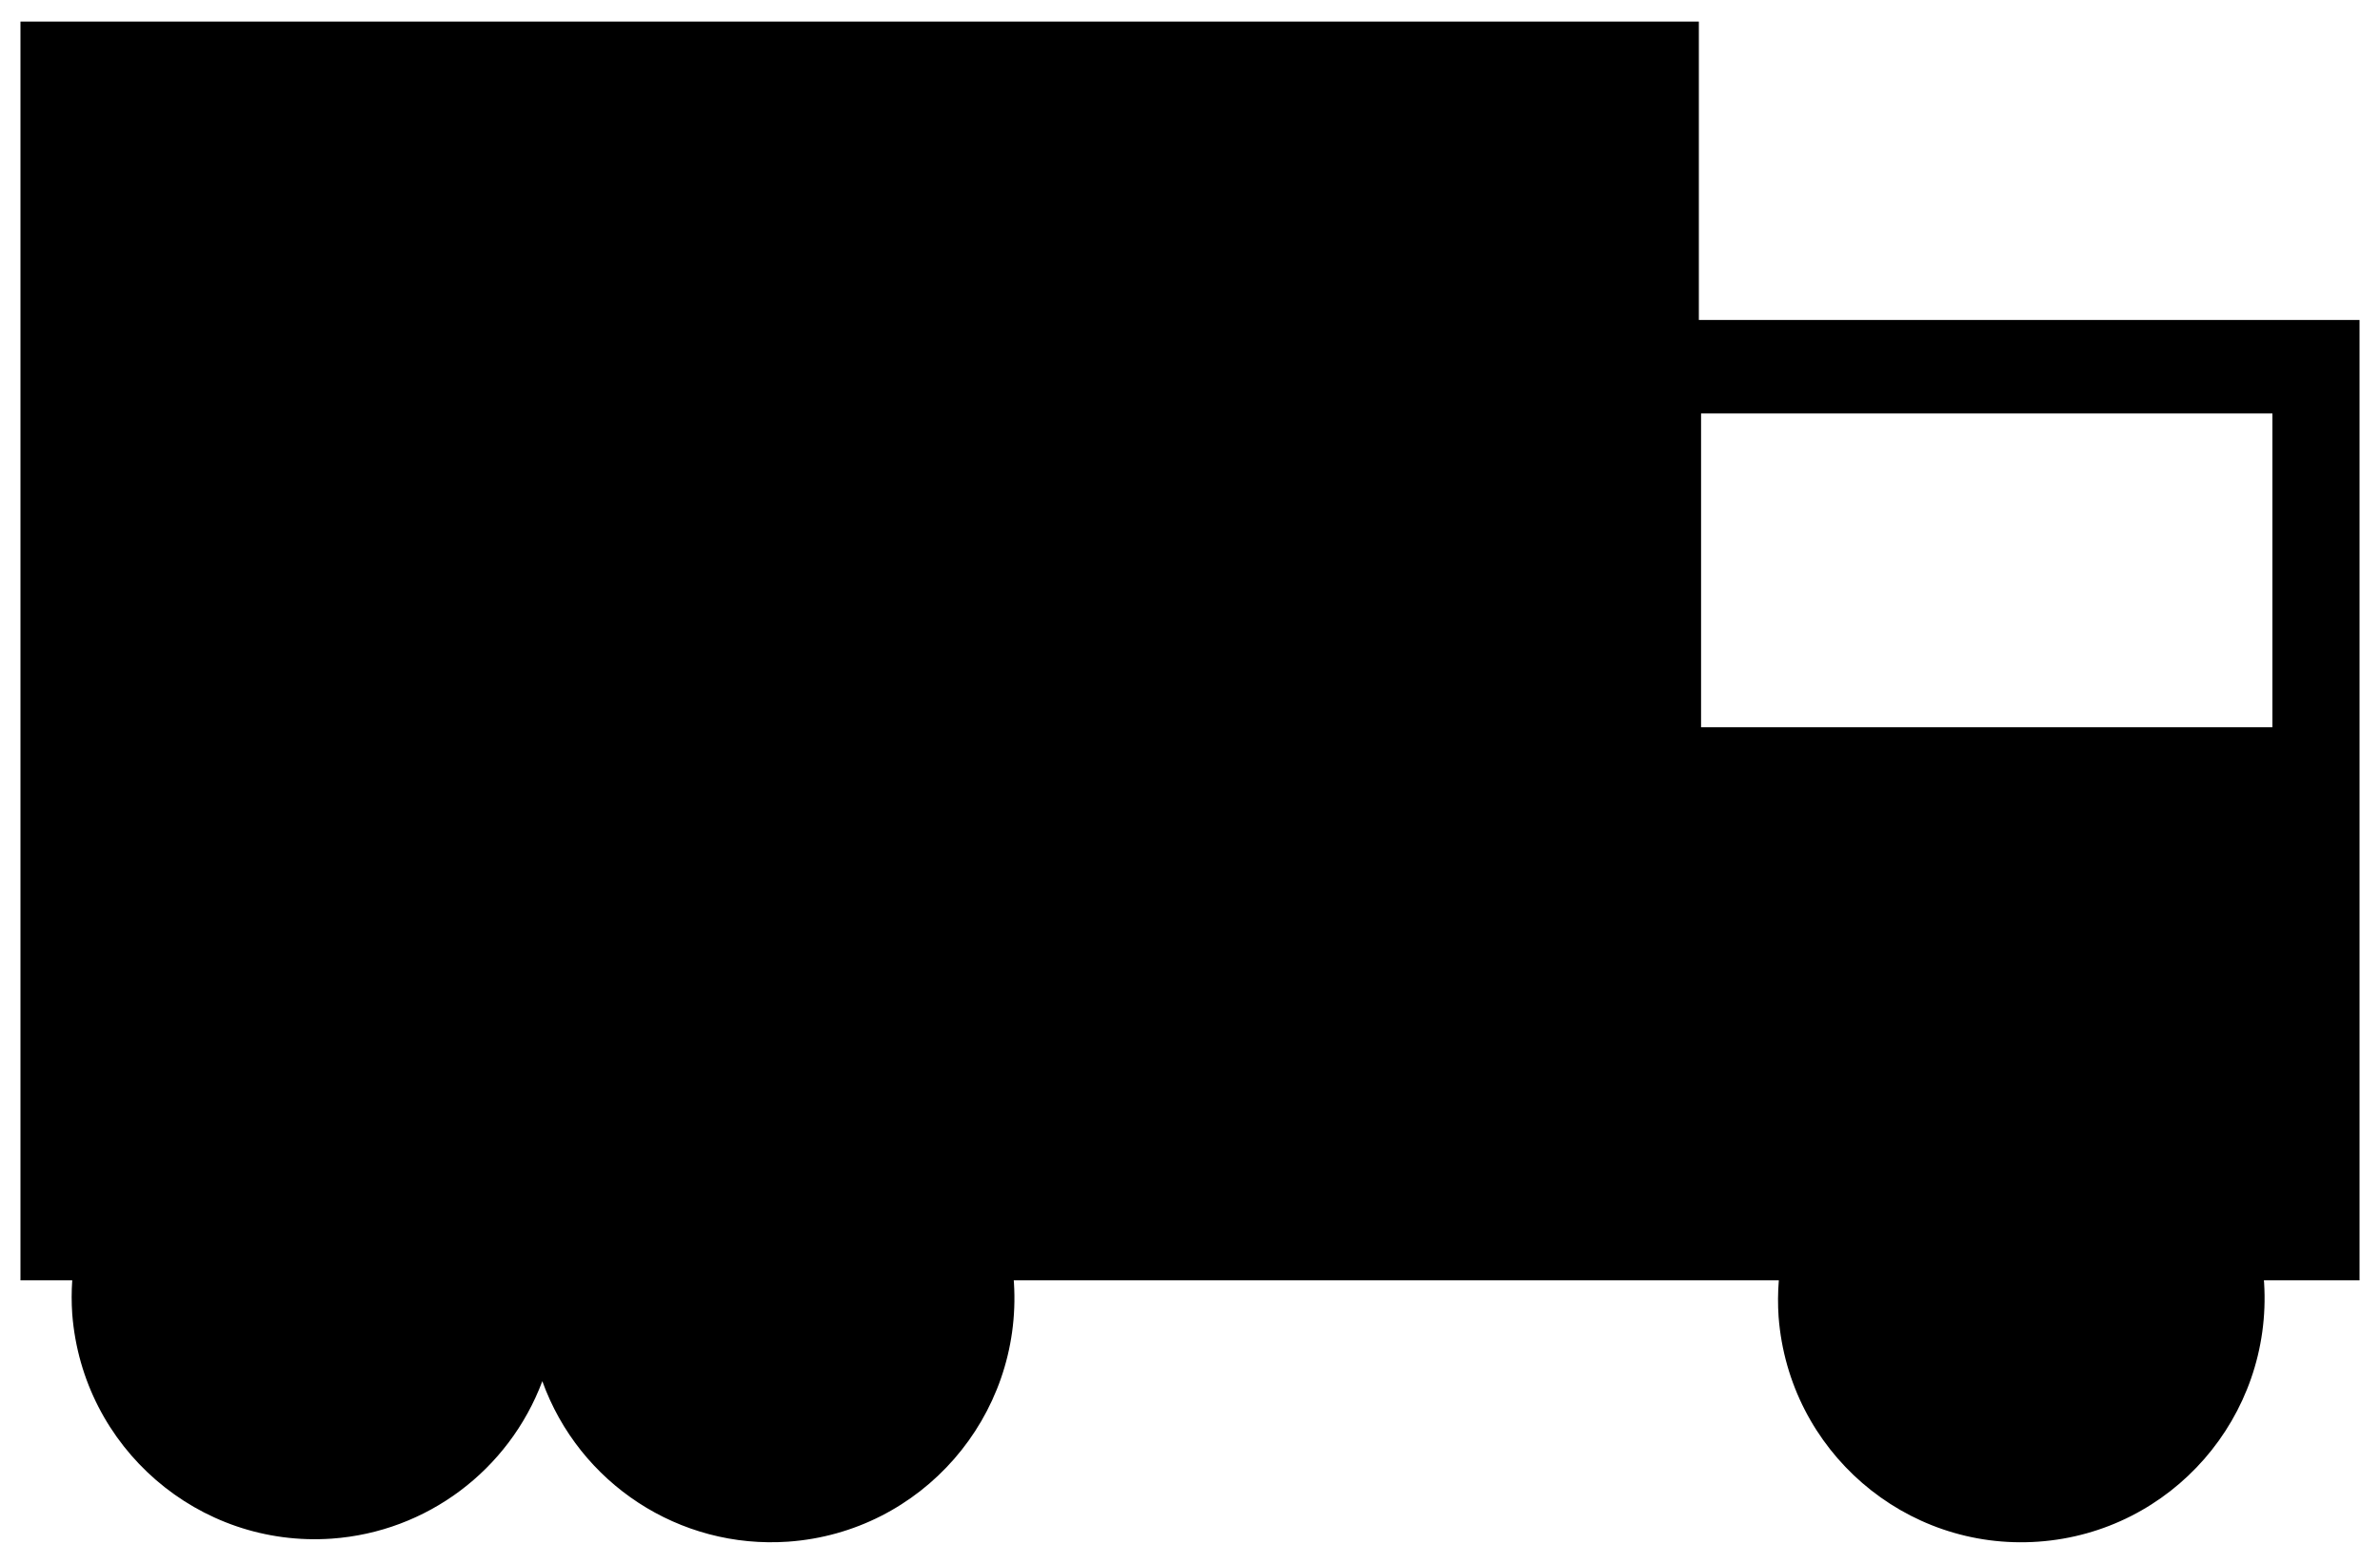
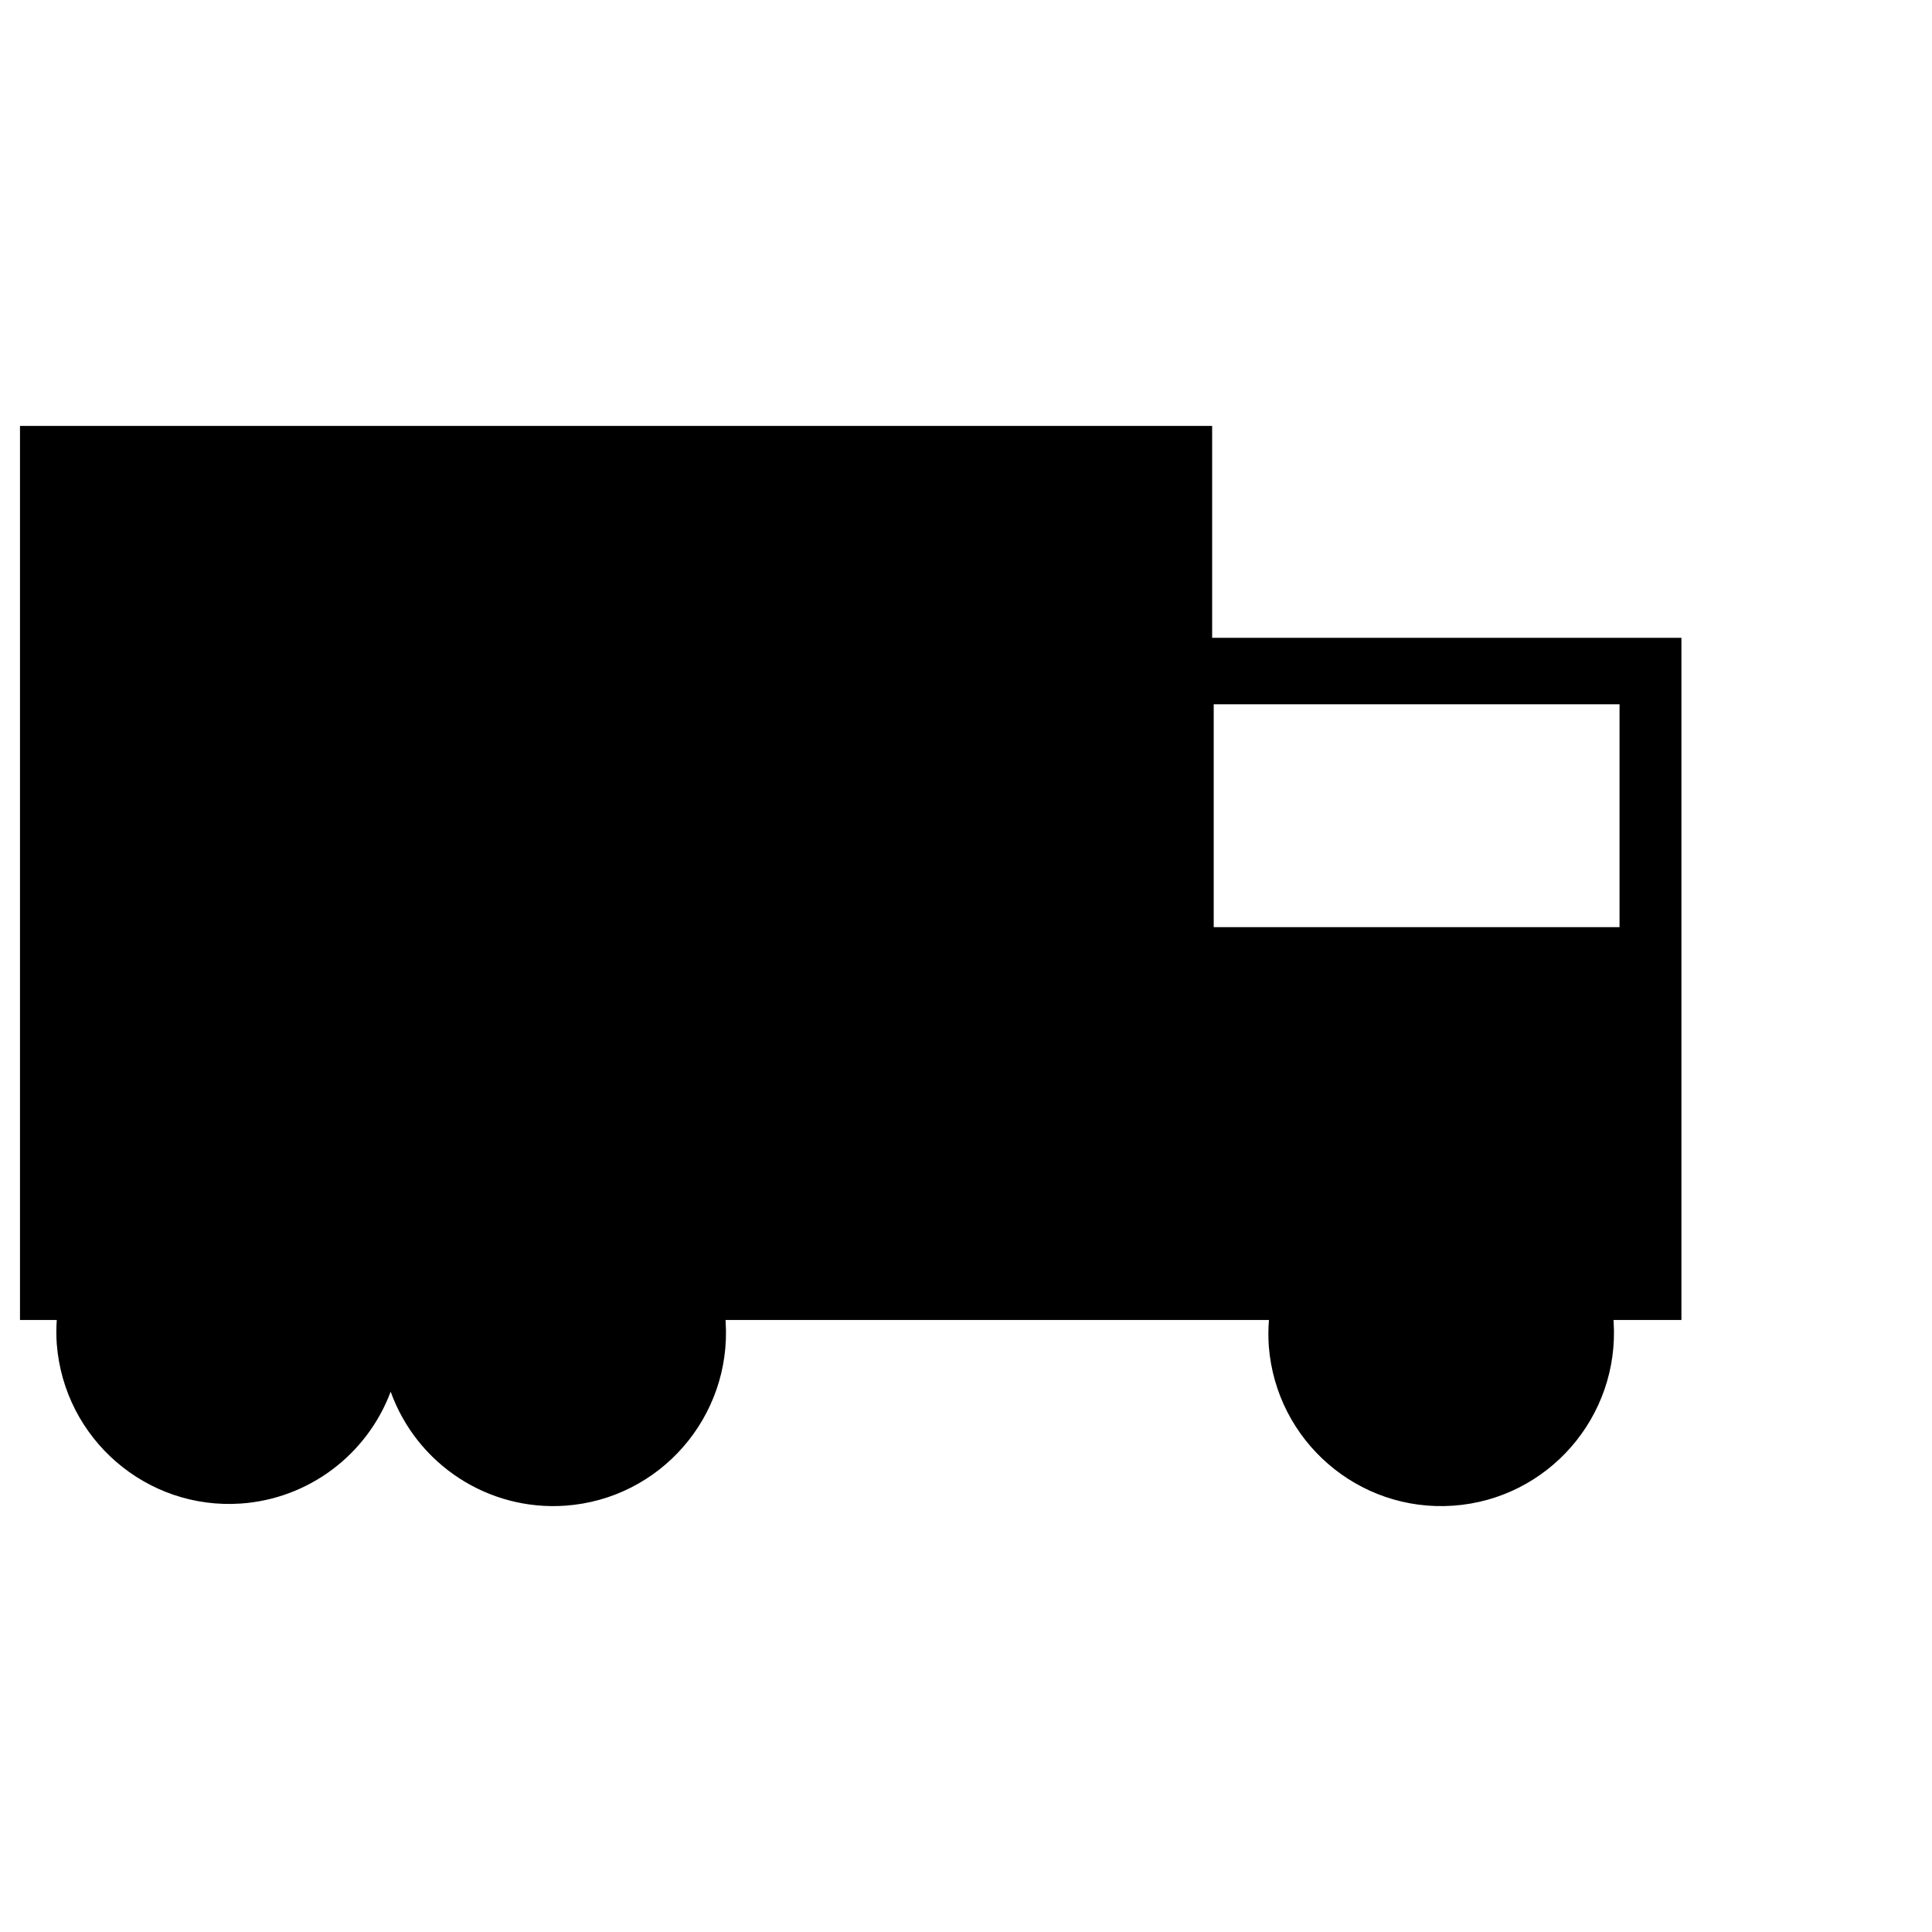
- <svg xmlns="http://www.w3.org/2000/svg" width="175mm" height="115mm" viewBox="0 0 620.079 407.48" id="svg2" version="1.1">
+ <svg xmlns="http://www.w3.org/2000/svg" width="200mm" height="200mm" viewBox="0 0 708.661 708.661" id="svg2" version="1.1">
  <defs id="defs4" />
-   <g id="layer1" transform="translate(-107.2969,-115.6458)">
-     <path style="opacity:1;fill:#000000;fill-opacity:1;stroke:none;stroke-width:4.8;stroke-miterlimit:4;stroke-dasharray:none;stroke-opacity:0.394" d="m 112.628,121.275 0,327.965 13.488,0 a 63.403,63.621 0 0 0 0,8.762 63.403,63.621 0 0 0 67.645,58.547 63.403,63.621 0 0 0 54.832,-41.016 63.403,63.621 0 0 0 64.025,41.809 63.403,63.621 0 0 0 58.85,-67.438 l -0.051,-0.664 101.477,0 77.02,0 20.834,0 a 63.403,63.621 0 0 0 -0.057,9.555 63.403,63.621 0 0 0 67.643,58.547 63.403,63.621 0 0 0 58.848,-67.438 l -0.051,-0.664 24.914,0 0,-250.225 -172.131,0 0,-77.74 -437.285,0 z m 437.861,102.102 148.854,0 0,81.768 -148.854,0 0,-81.768 z" id="rect4182" />
+   <g id="layer1" transform="translate(-107.2969,185.5353)">
+     <path style="opacity:1;fill:#000000;fill-opacity:1;stroke:none;stroke-width:4.8;stroke-miterlimit:4;stroke-dasharray:none;stroke-opacity:0.394" d="m 114.628,-29.315 0,327.965 13.488,0 a 63.403,63.621 0 0 0 0,8.762 63.403,63.621 0 0 0 67.645,58.547 63.403,63.621 0 0 0 54.832,-41.016 63.403,63.621 0 0 0 64.025,41.809 63.403,63.621 0 0 0 58.85,-67.438 l -0.051,-0.664 101.477,0 77.02,0 20.834,0 a 63.403,63.621 0 0 0 -0.057,9.555 63.403,63.621 0 0 0 67.643,58.547 63.403,63.621 0 0 0 58.848,-67.438 l -0.051,-0.664 24.914,0 0,-250.225 -172.131,0 0,-77.74 -437.285,0 z m 437.861,102.102 148.854,0 0,81.768 -148.854,0 0,-81.768 z" id="rect4182" />
  </g>
</svg>
